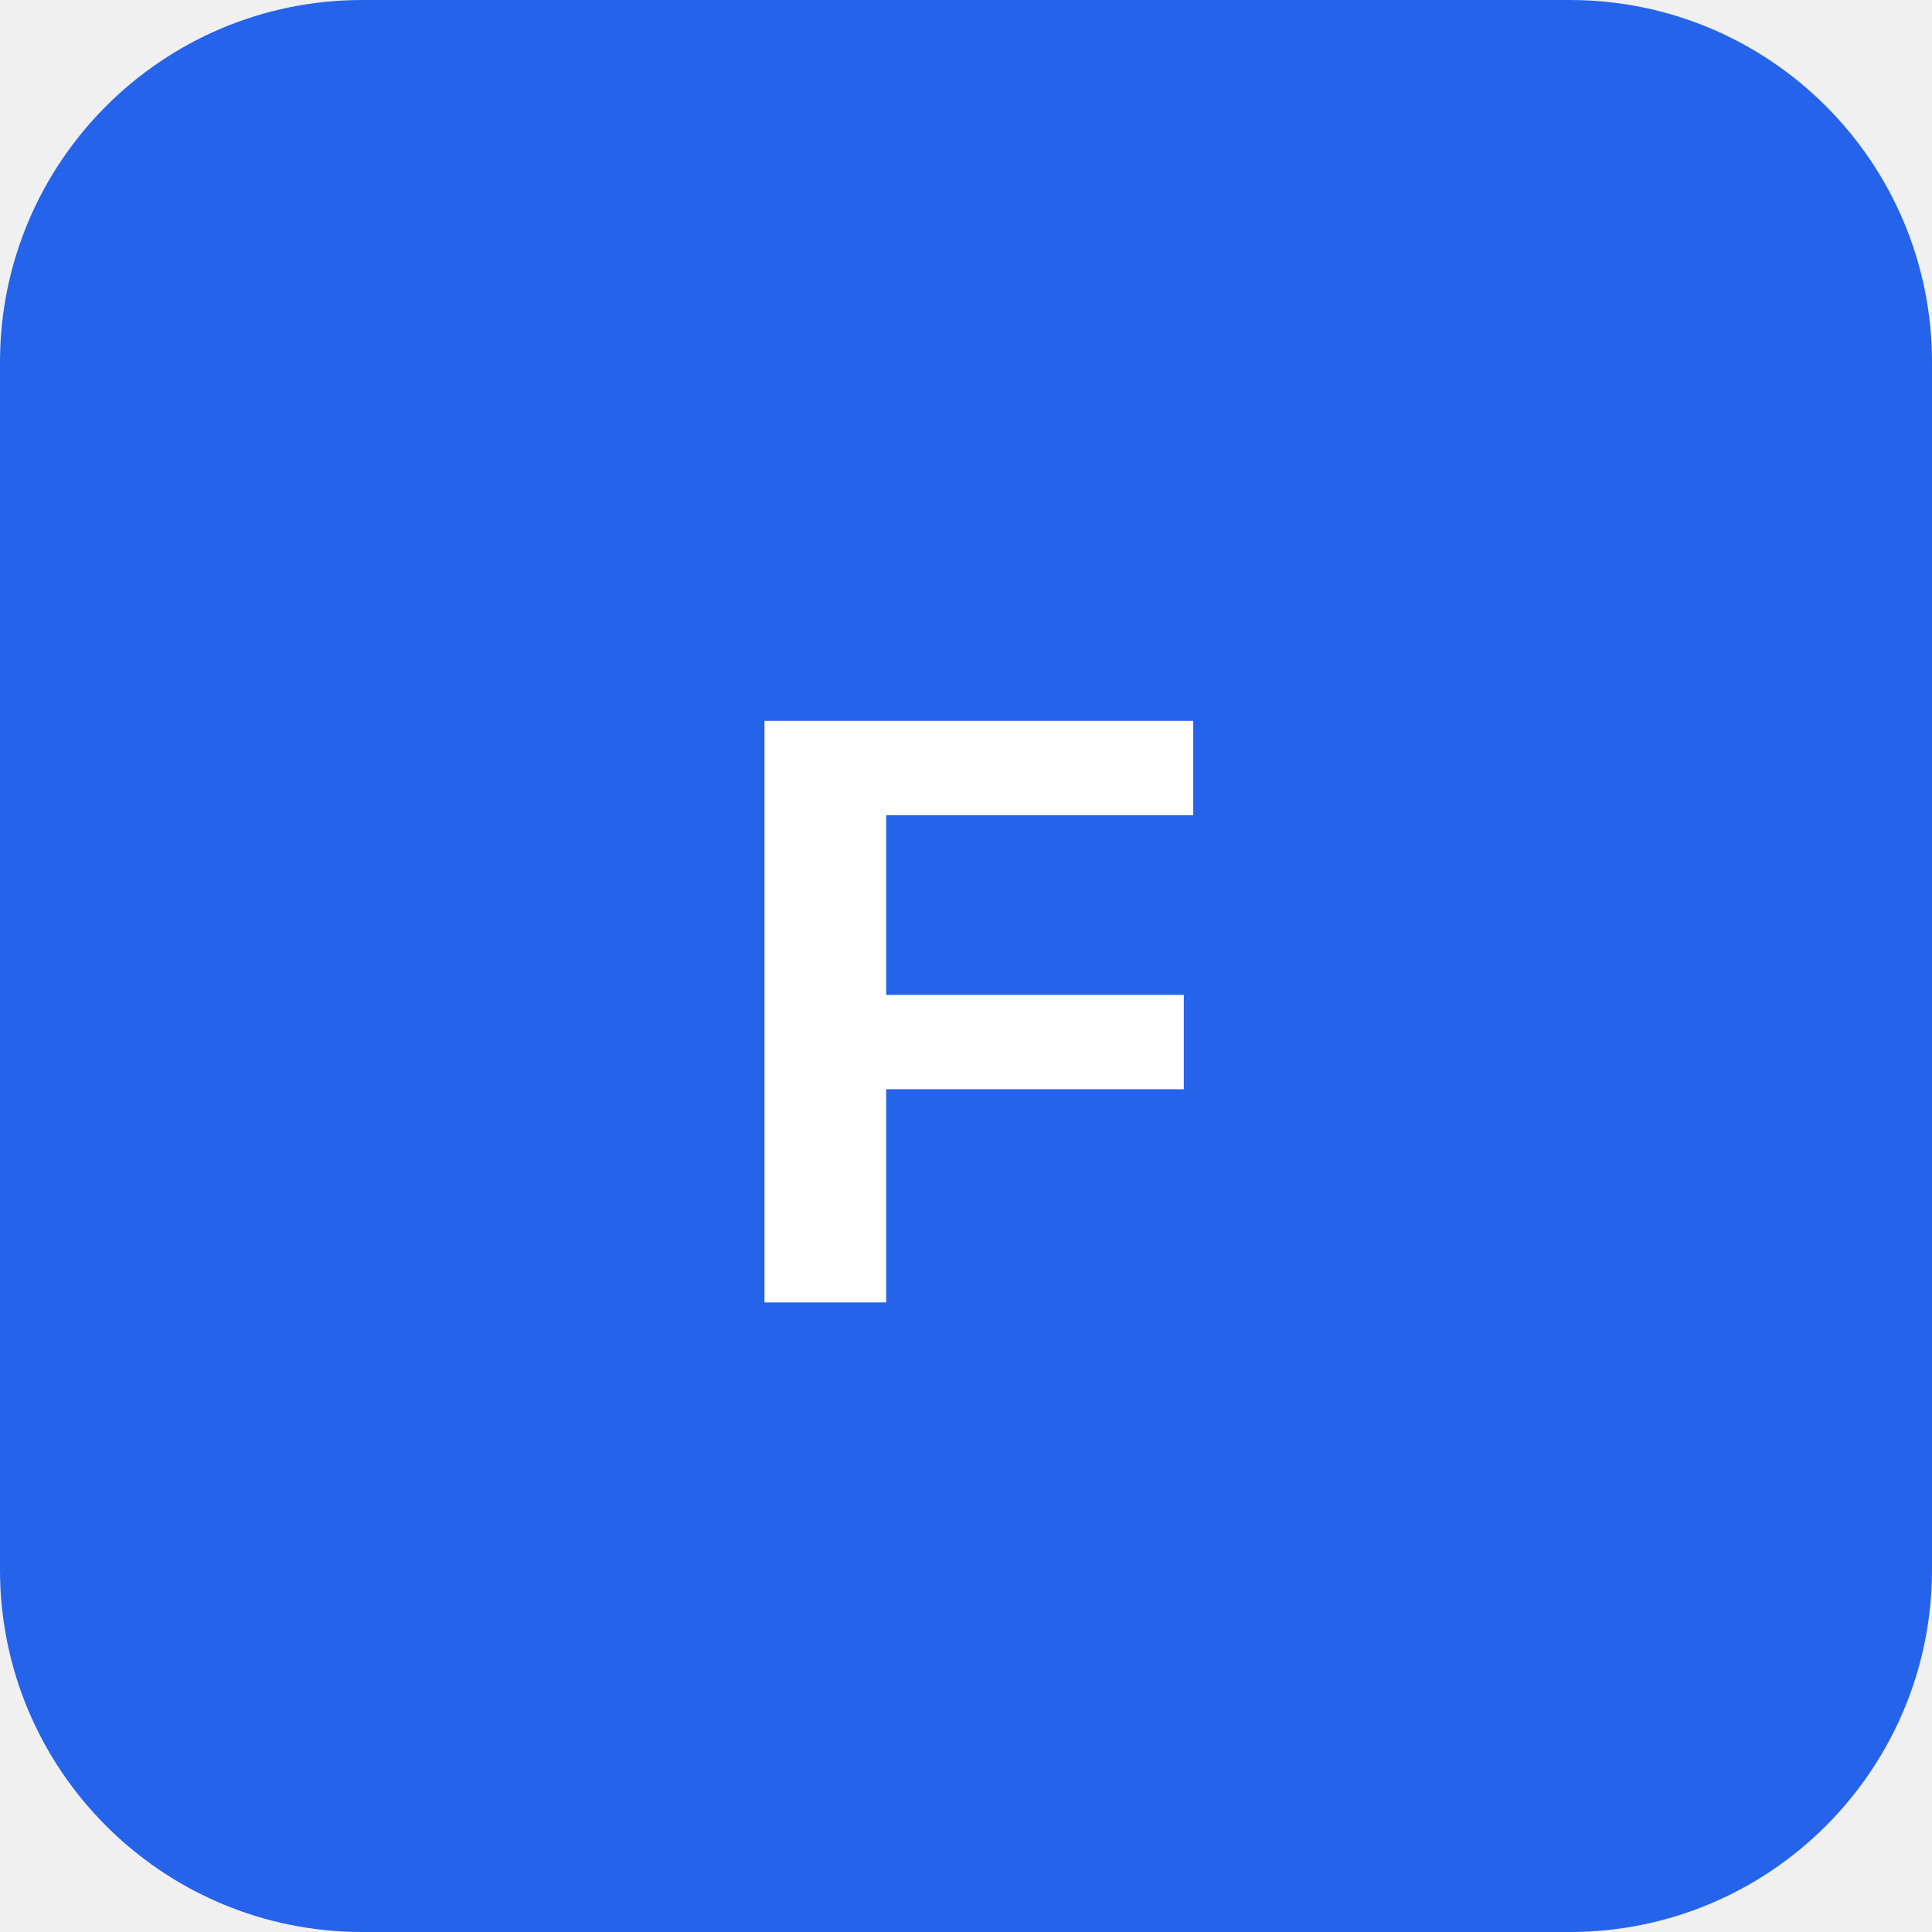
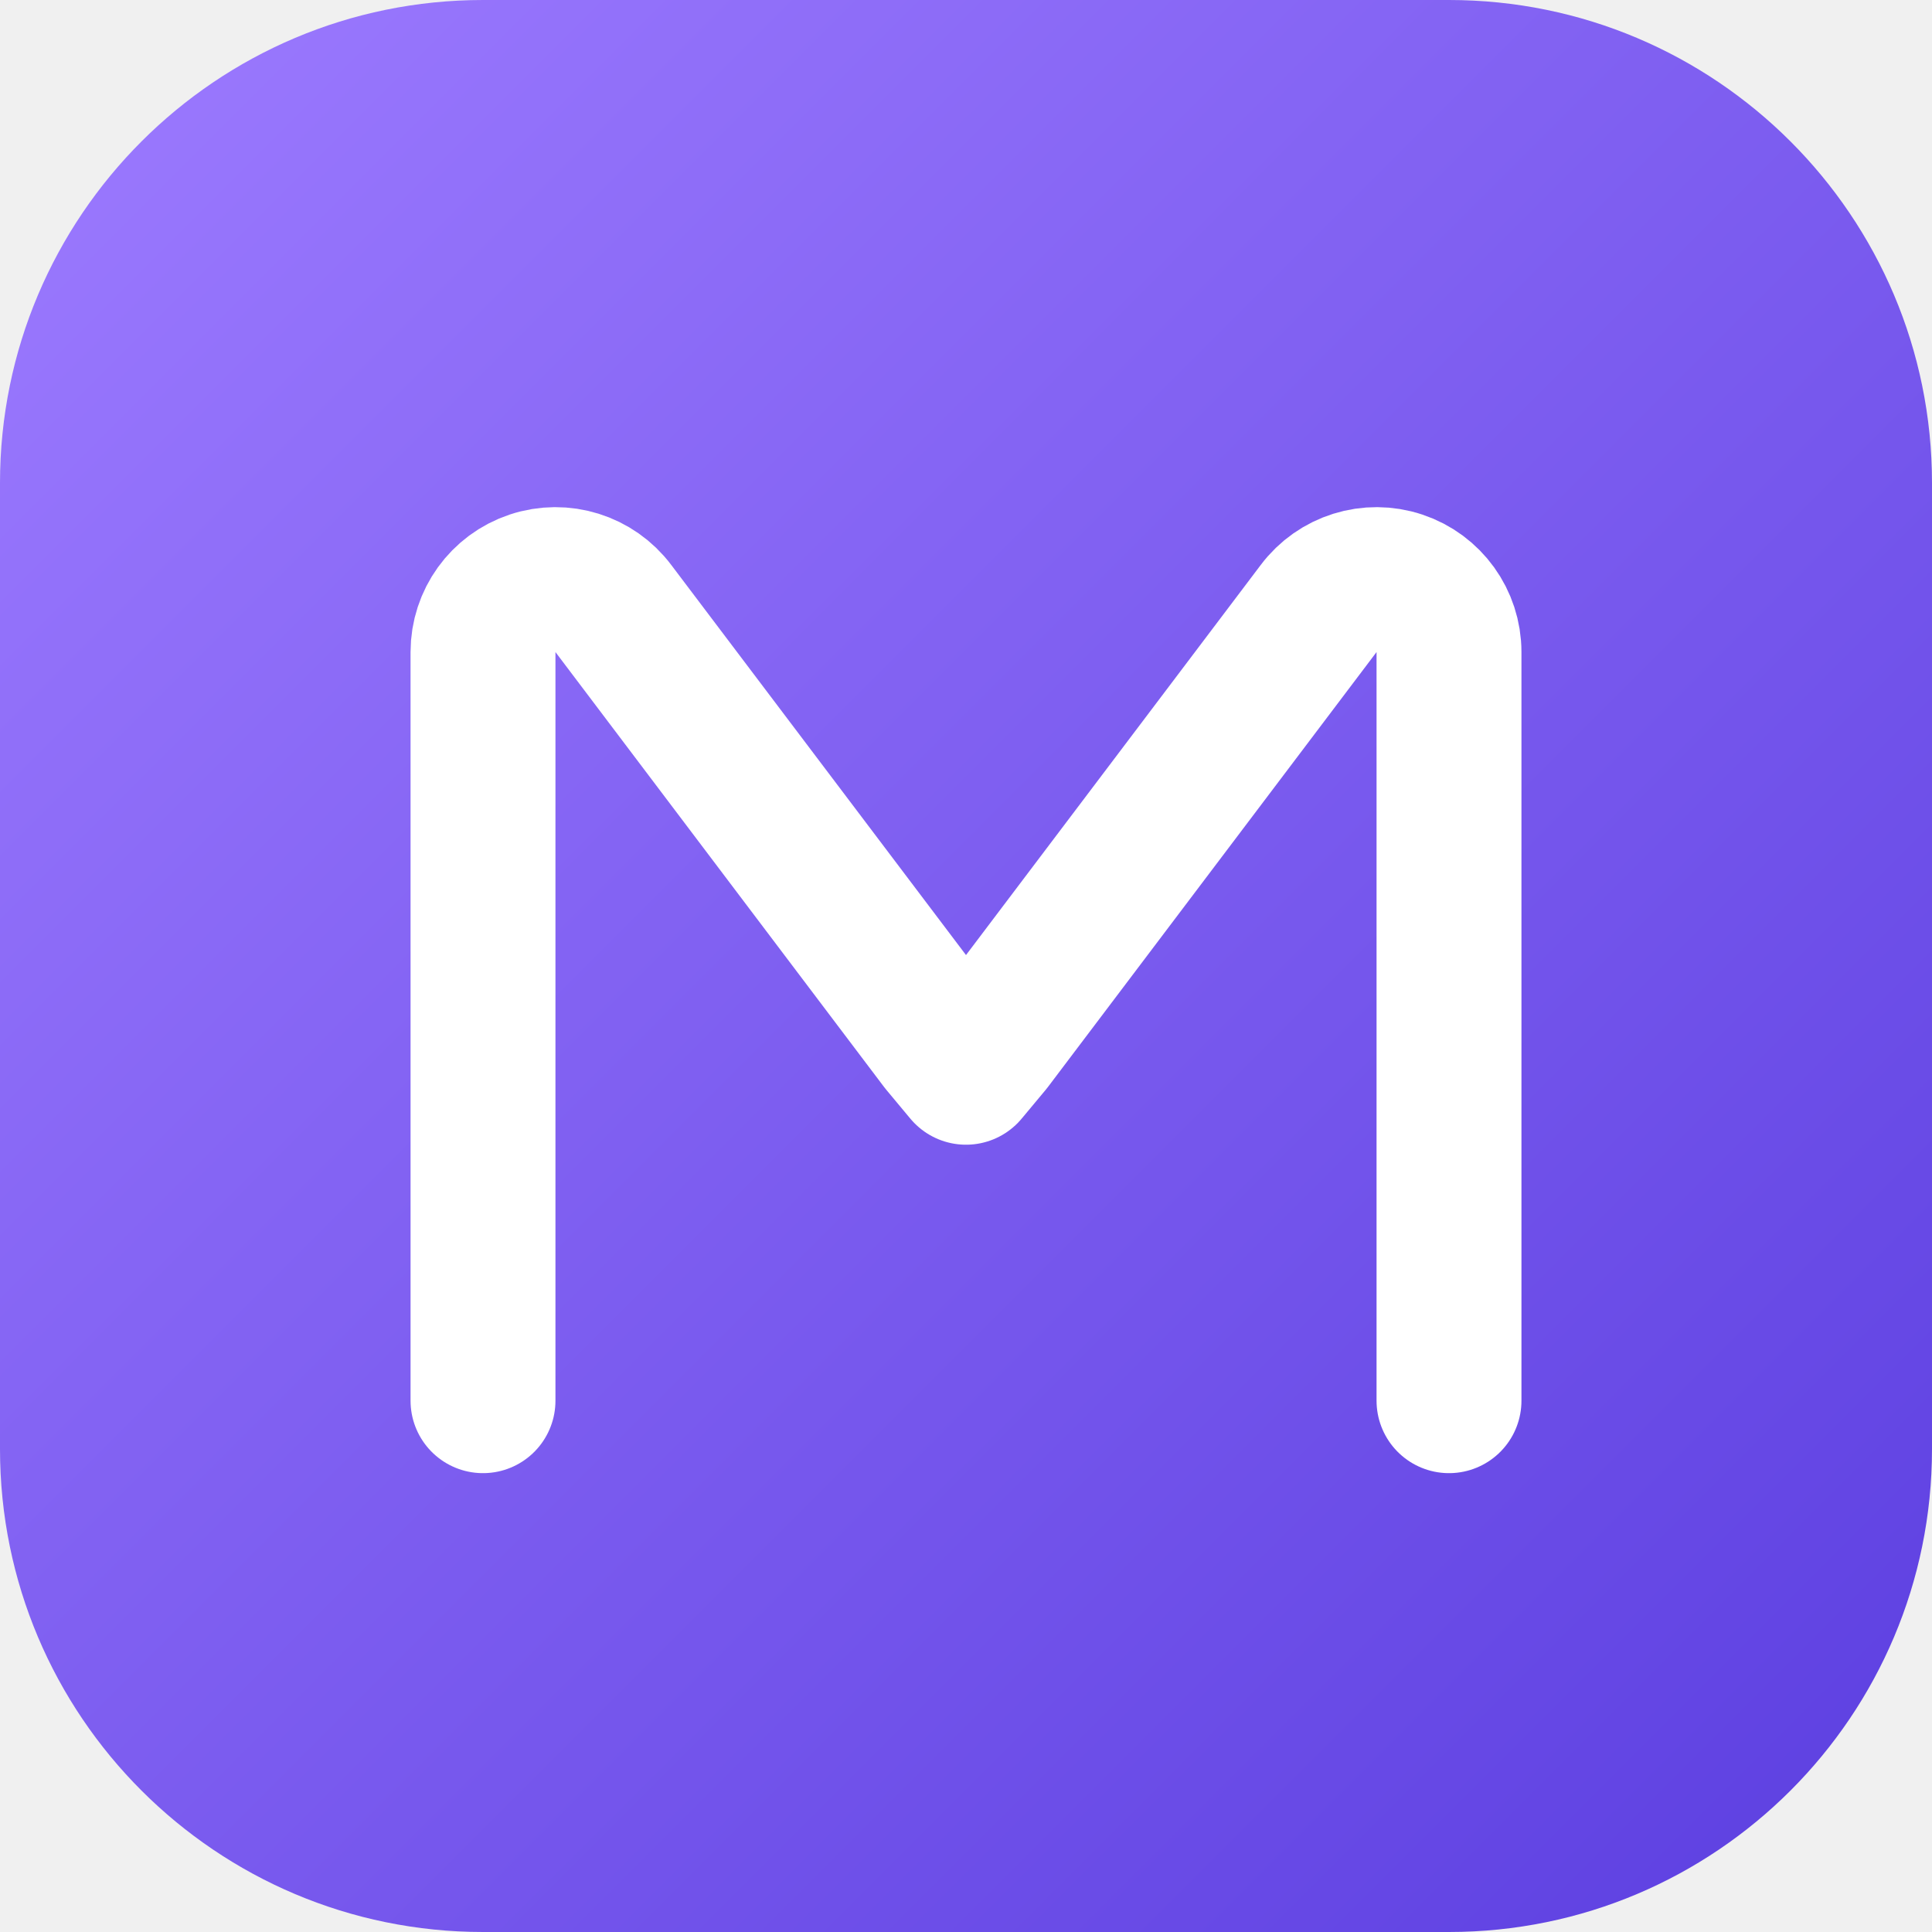
- <svg xmlns="http://www.w3.org/2000/svg" viewBox="0 0 64 64" fill="none">
-   <rect width="64" height="64" rx="12" fill="#2563eb" />
-   <text x="50%" y="55%" dominant-baseline="middle" text-anchor="middle" font-family="Arial" font-weight="bold" font-size="28" fill="white">F</text>
+ <svg xmlns="http://www.w3.org/2000/svg" viewBox="0 0 40 40" fill="none">
+   <rect width="40" height="40" rx="10" fill="url(#g)" />
+   <path d="M10 29V13.5a1.5 1.5 0 0 1 2.7-.9l6.8 9 .5.6.5-.6 6.8-9a1.5 1.5 0 0 1 2.7.9V29" stroke="white" stroke-width="3" stroke-linecap="round" stroke-linejoin="round" />
+   <defs>
+     <linearGradient id="g" x1="0" y1="0" x2="40" y2="40" gradientUnits="userSpaceOnUse">
+       <stop stop-color="#9d7bff" />
+       <stop offset="1" stop-color="#5b3ee0" />
+     </linearGradient>
+   </defs>
</svg>
